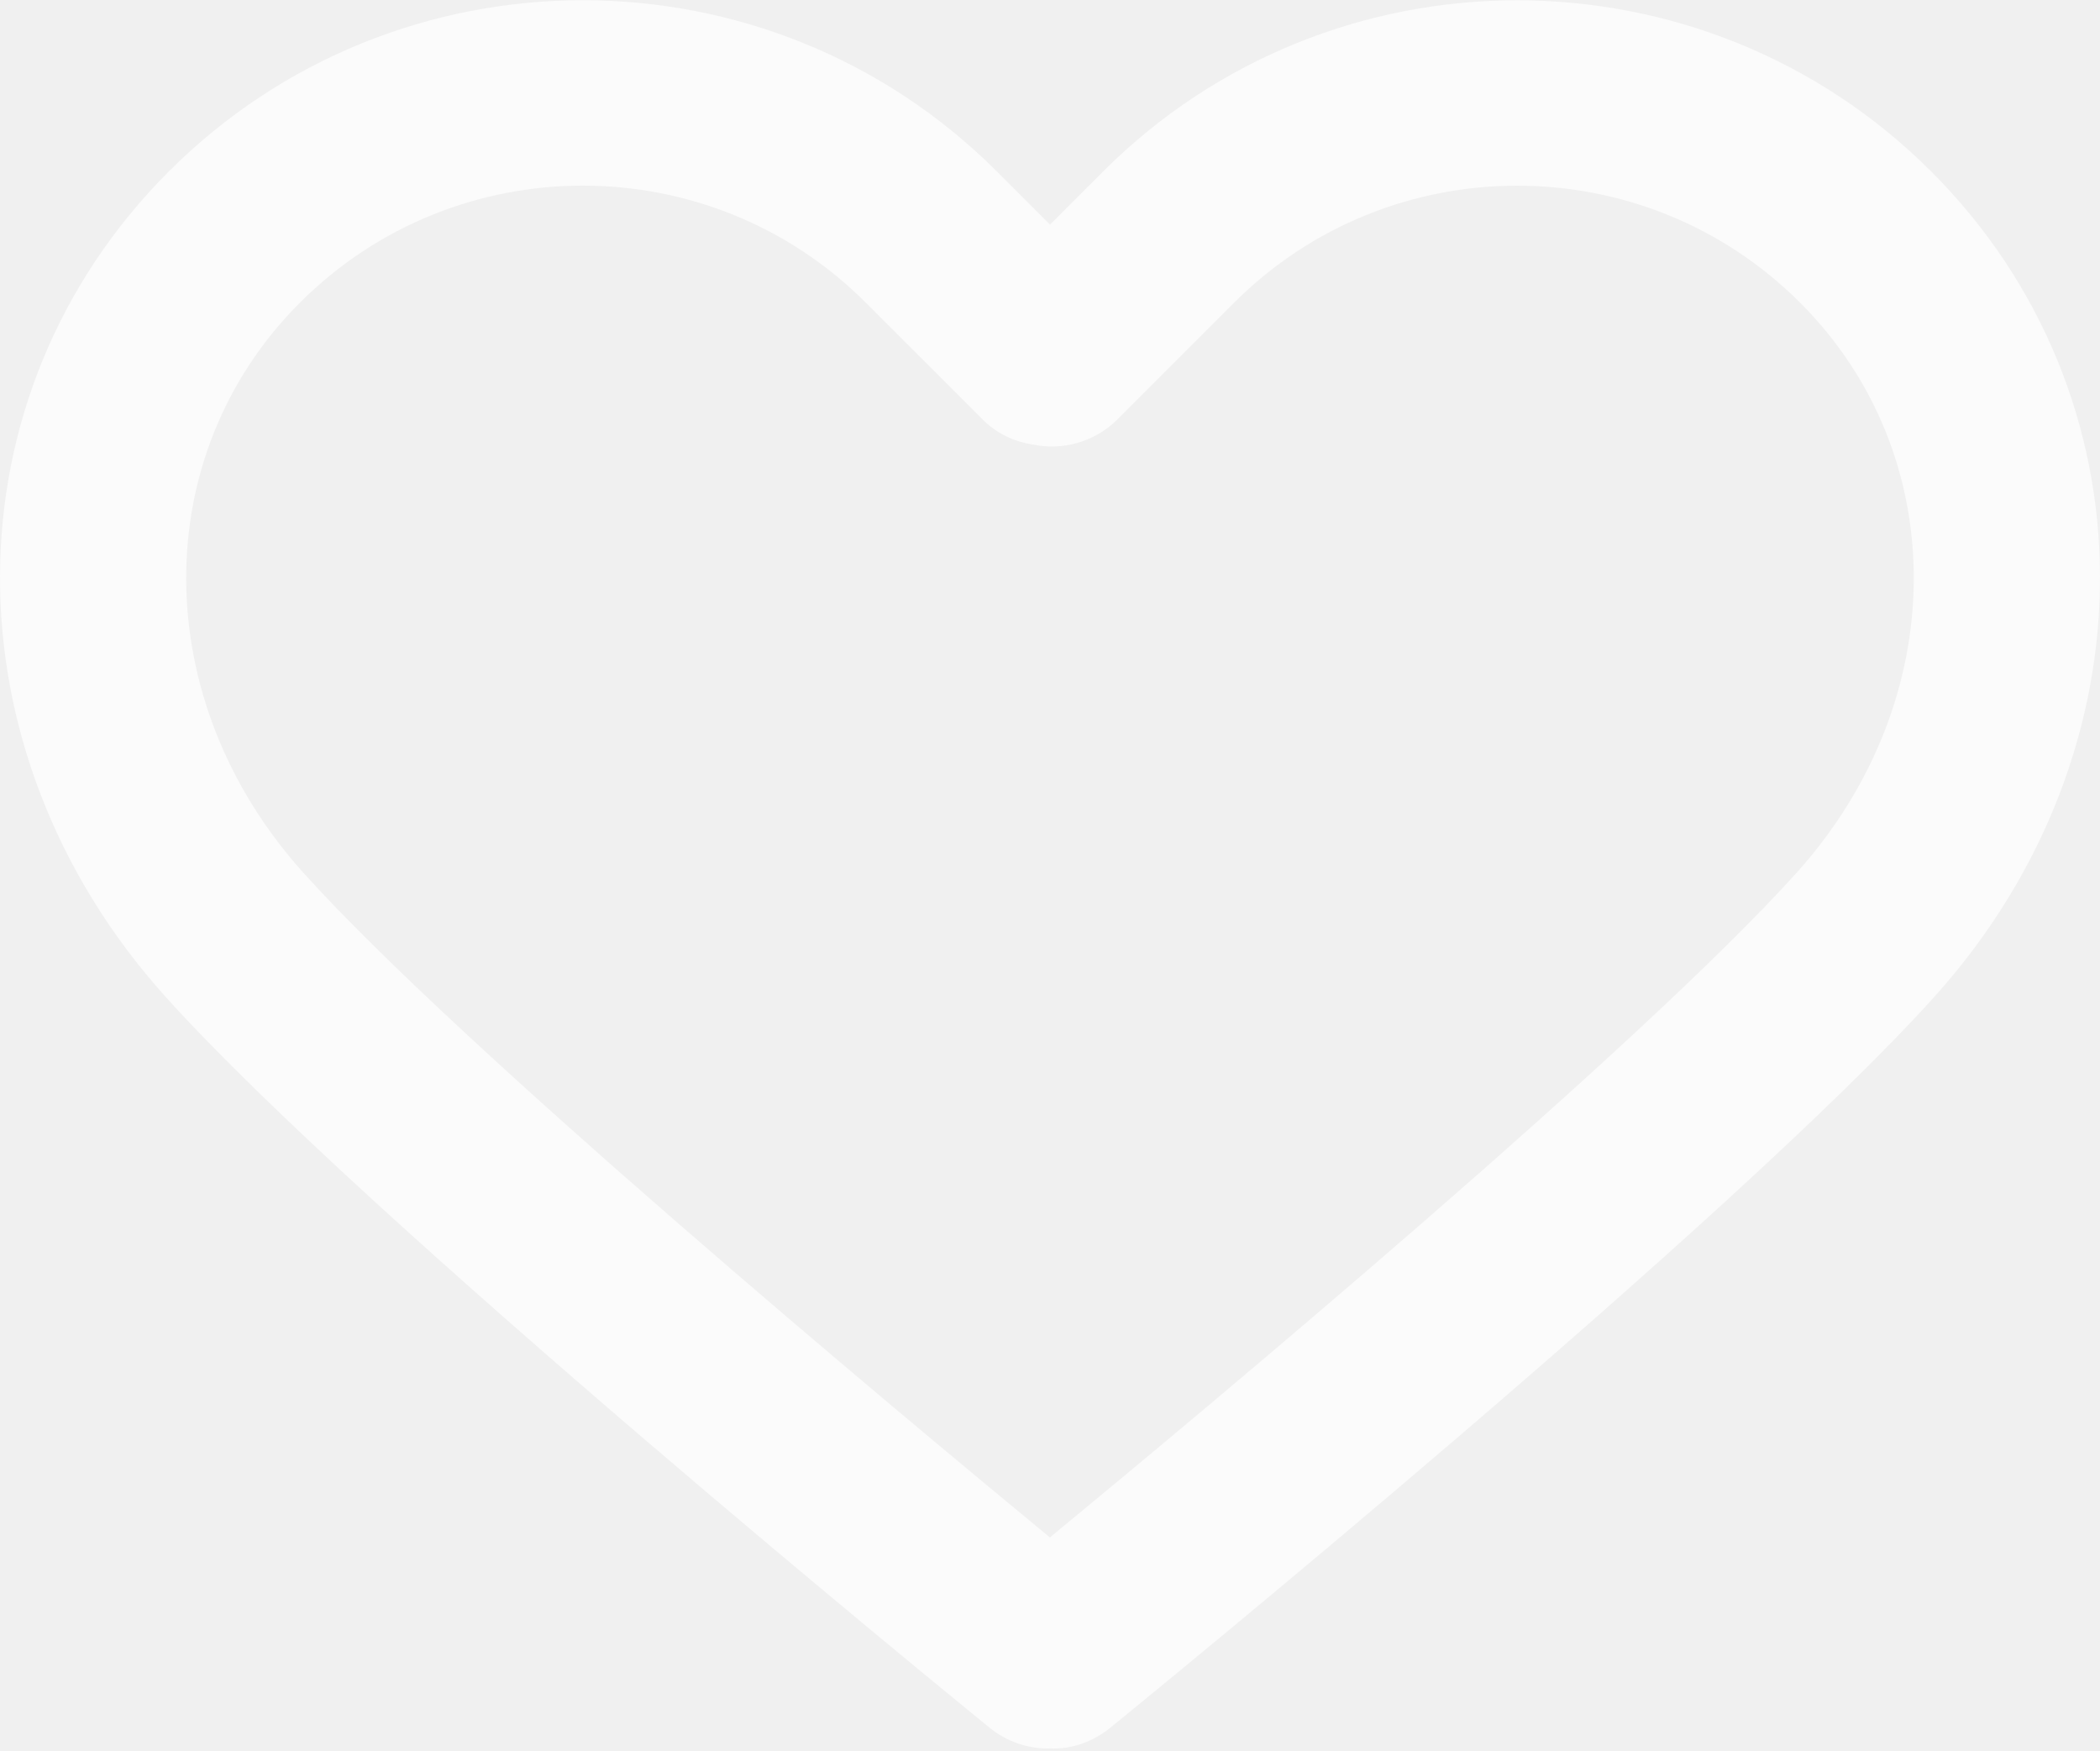
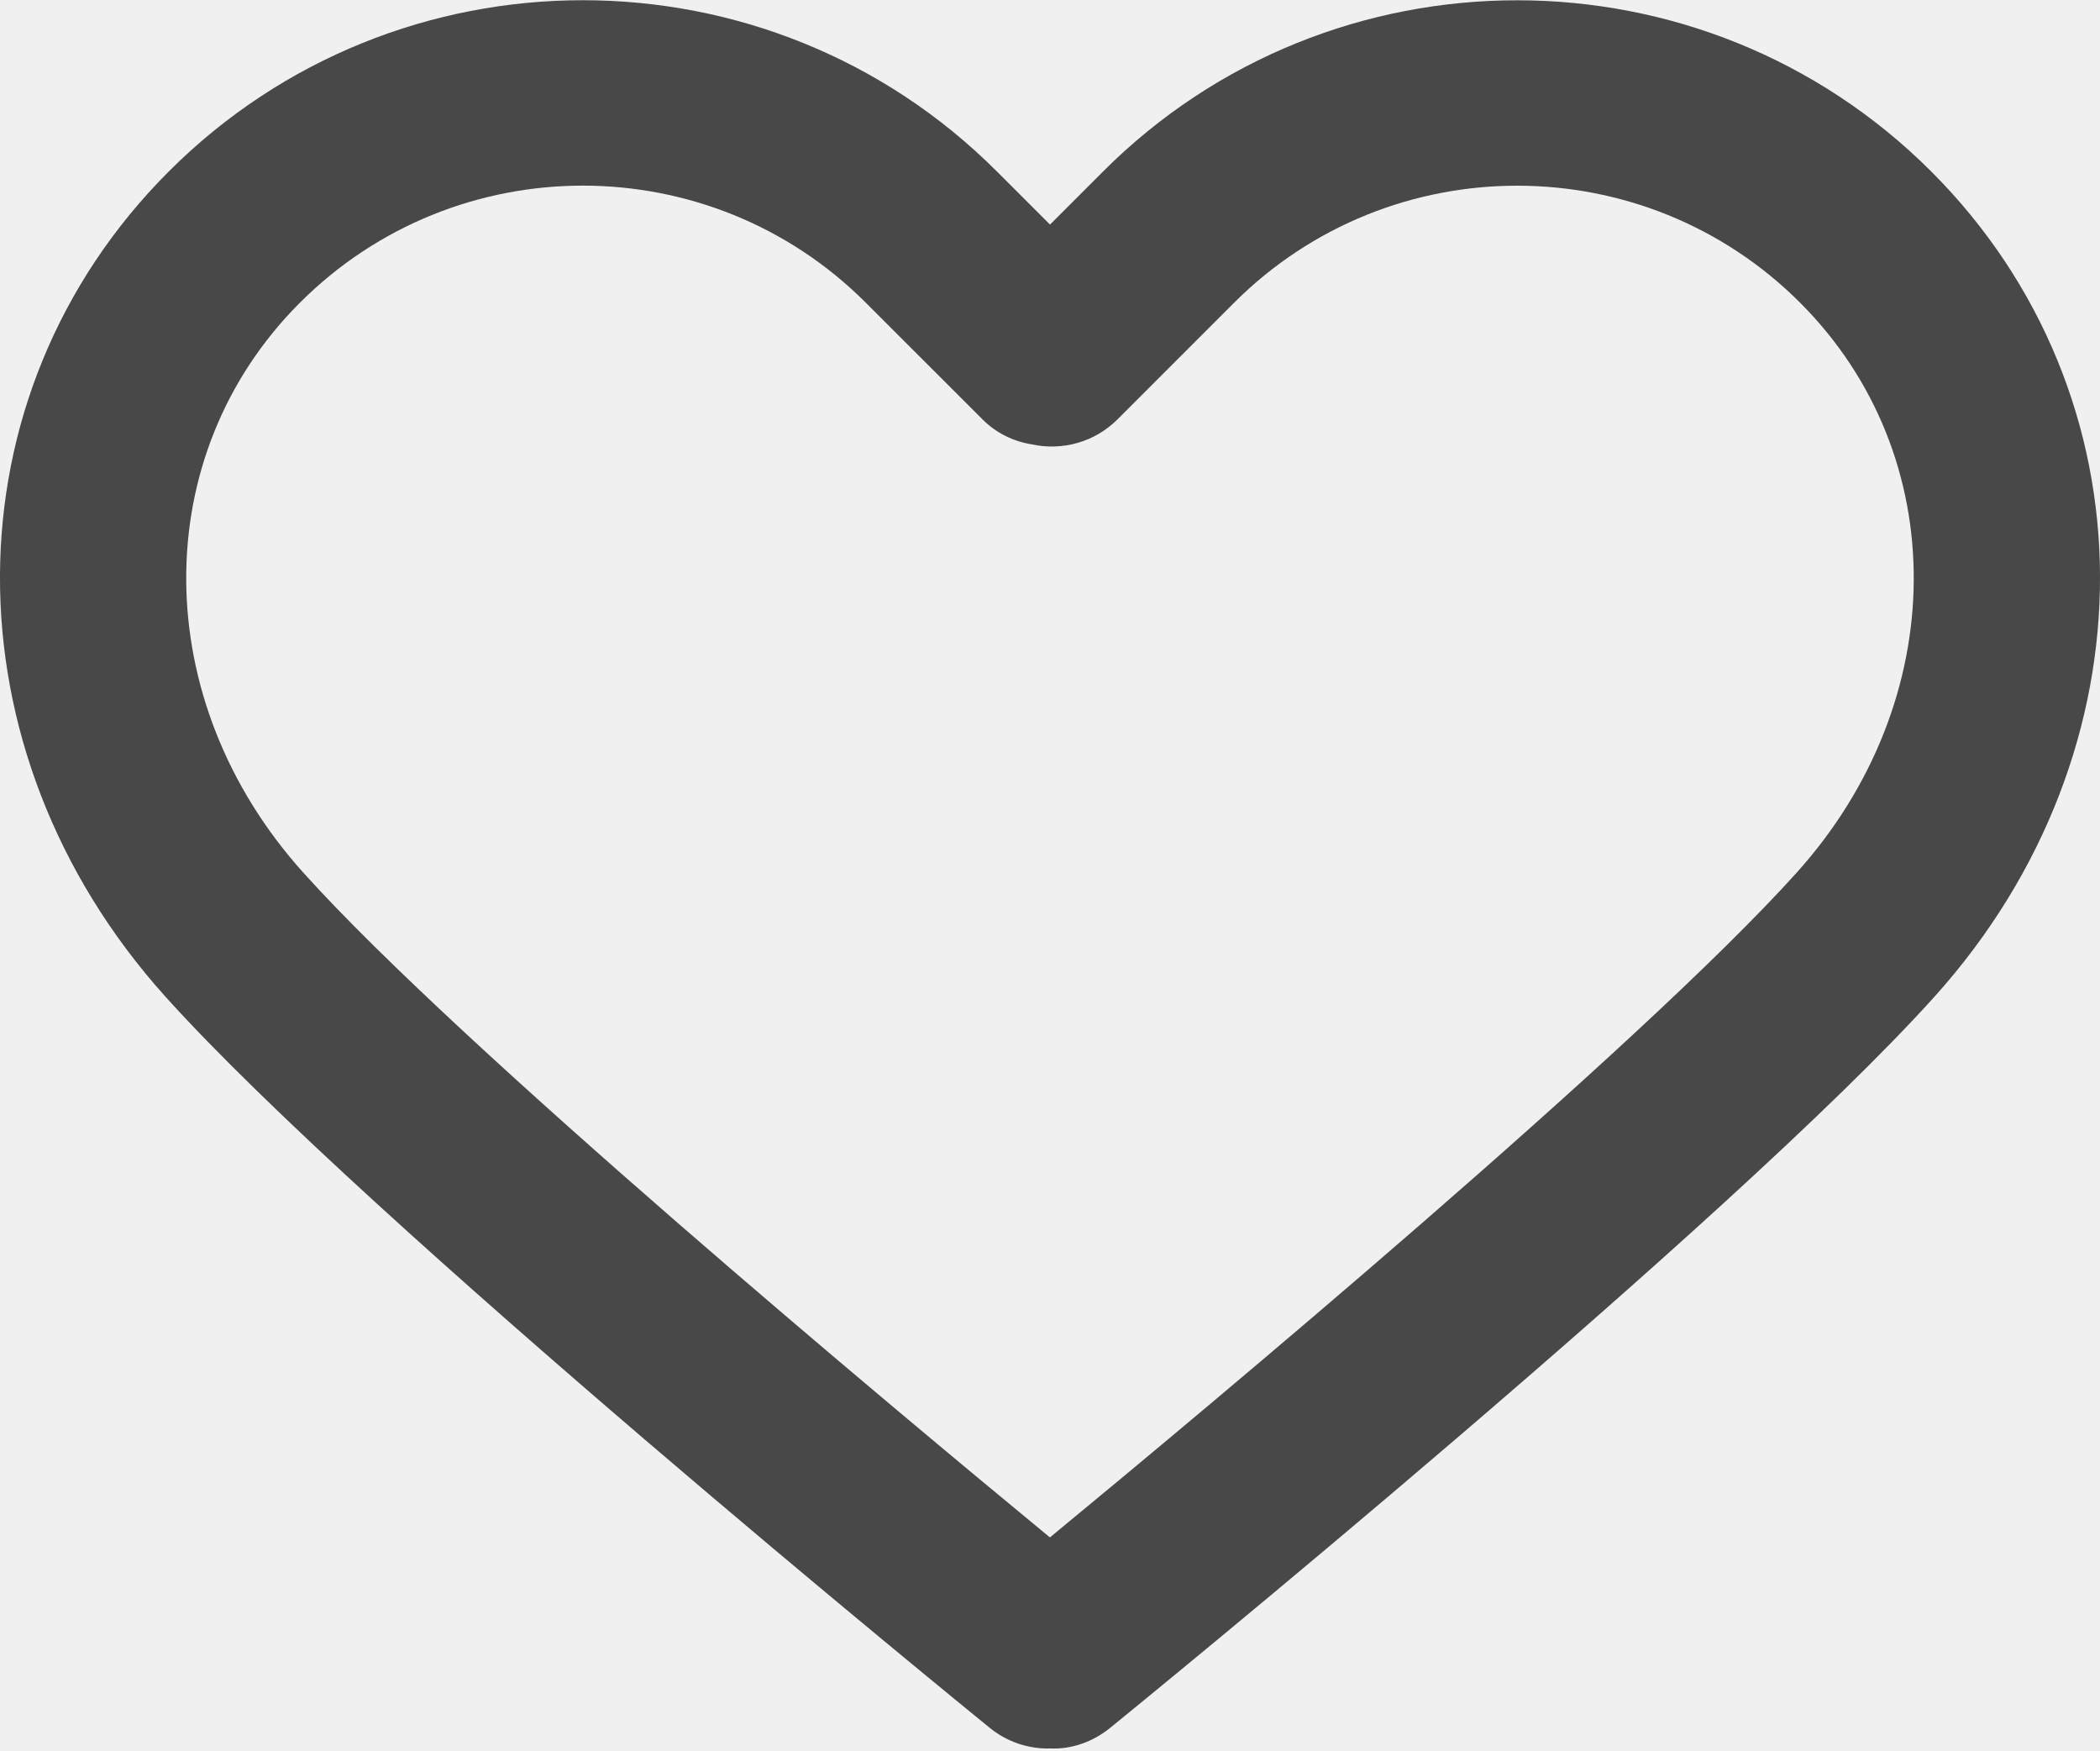
<svg xmlns="http://www.w3.org/2000/svg" width="24" height="20" viewBox="0 0 24 20" fill="none">
  <g opacity="0.7">
-     <path d="M22.072 1.96C19.462 -0.649 15.215 -0.649 12.606 1.96L12 2.566L11.394 1.96C8.785 -0.65 4.538 -0.65 1.928 1.96C-0.628 4.517 -0.645 8.569 1.89 11.387C4.202 13.956 11.02 19.505 11.309 19.74C11.505 19.9 11.742 19.978 11.976 19.978C11.984 19.978 11.992 19.978 11.999 19.977C12.242 19.989 12.487 19.905 12.69 19.74C12.979 19.505 19.798 13.956 22.11 11.386C24.645 8.569 24.628 4.517 22.072 1.96ZM20.535 9.969C18.733 11.971 13.778 16.101 11.999 17.566C10.221 16.101 5.267 11.972 3.465 9.969C1.697 8.004 1.681 5.205 3.427 3.459C4.319 2.567 5.49 2.121 6.661 2.121C7.832 2.121 9.004 2.567 9.895 3.459L11.228 4.791C11.386 4.95 11.586 5.045 11.796 5.078C12.136 5.151 12.506 5.056 12.771 4.792L14.104 3.459C15.888 1.676 18.79 1.676 20.573 3.459C22.319 5.205 22.302 8.004 20.535 9.969Z" fill="white" />
+     <path d="M22.072 1.96C19.462 -0.649 15.215 -0.649 12.606 1.96L12 2.566L11.394 1.96C8.785 -0.65 4.538 -0.65 1.928 1.96C-0.628 4.517 -0.645 8.569 1.89 11.387C4.202 13.956 11.02 19.505 11.309 19.74C11.505 19.9 11.742 19.978 11.976 19.978C11.984 19.978 11.992 19.978 11.999 19.977C12.242 19.989 12.487 19.905 12.69 19.74C12.979 19.505 19.798 13.956 22.11 11.386C24.645 8.569 24.628 4.517 22.072 1.96ZM20.535 9.969C18.733 11.971 13.778 16.101 11.999 17.566C10.221 16.101 5.267 11.972 3.465 9.969C1.697 8.004 1.681 5.205 3.427 3.459C4.319 2.567 5.49 2.121 6.661 2.121C7.832 2.121 9.004 2.567 9.895 3.459L11.228 4.791C11.386 4.95 11.586 5.045 11.796 5.078C12.136 5.151 12.506 5.056 12.771 4.792L14.104 3.459C15.888 1.676 18.79 1.676 20.573 3.459C22.319 5.205 22.302 8.004 20.535 9.969Z" fill="currentColor" />
  </g>
</svg>
